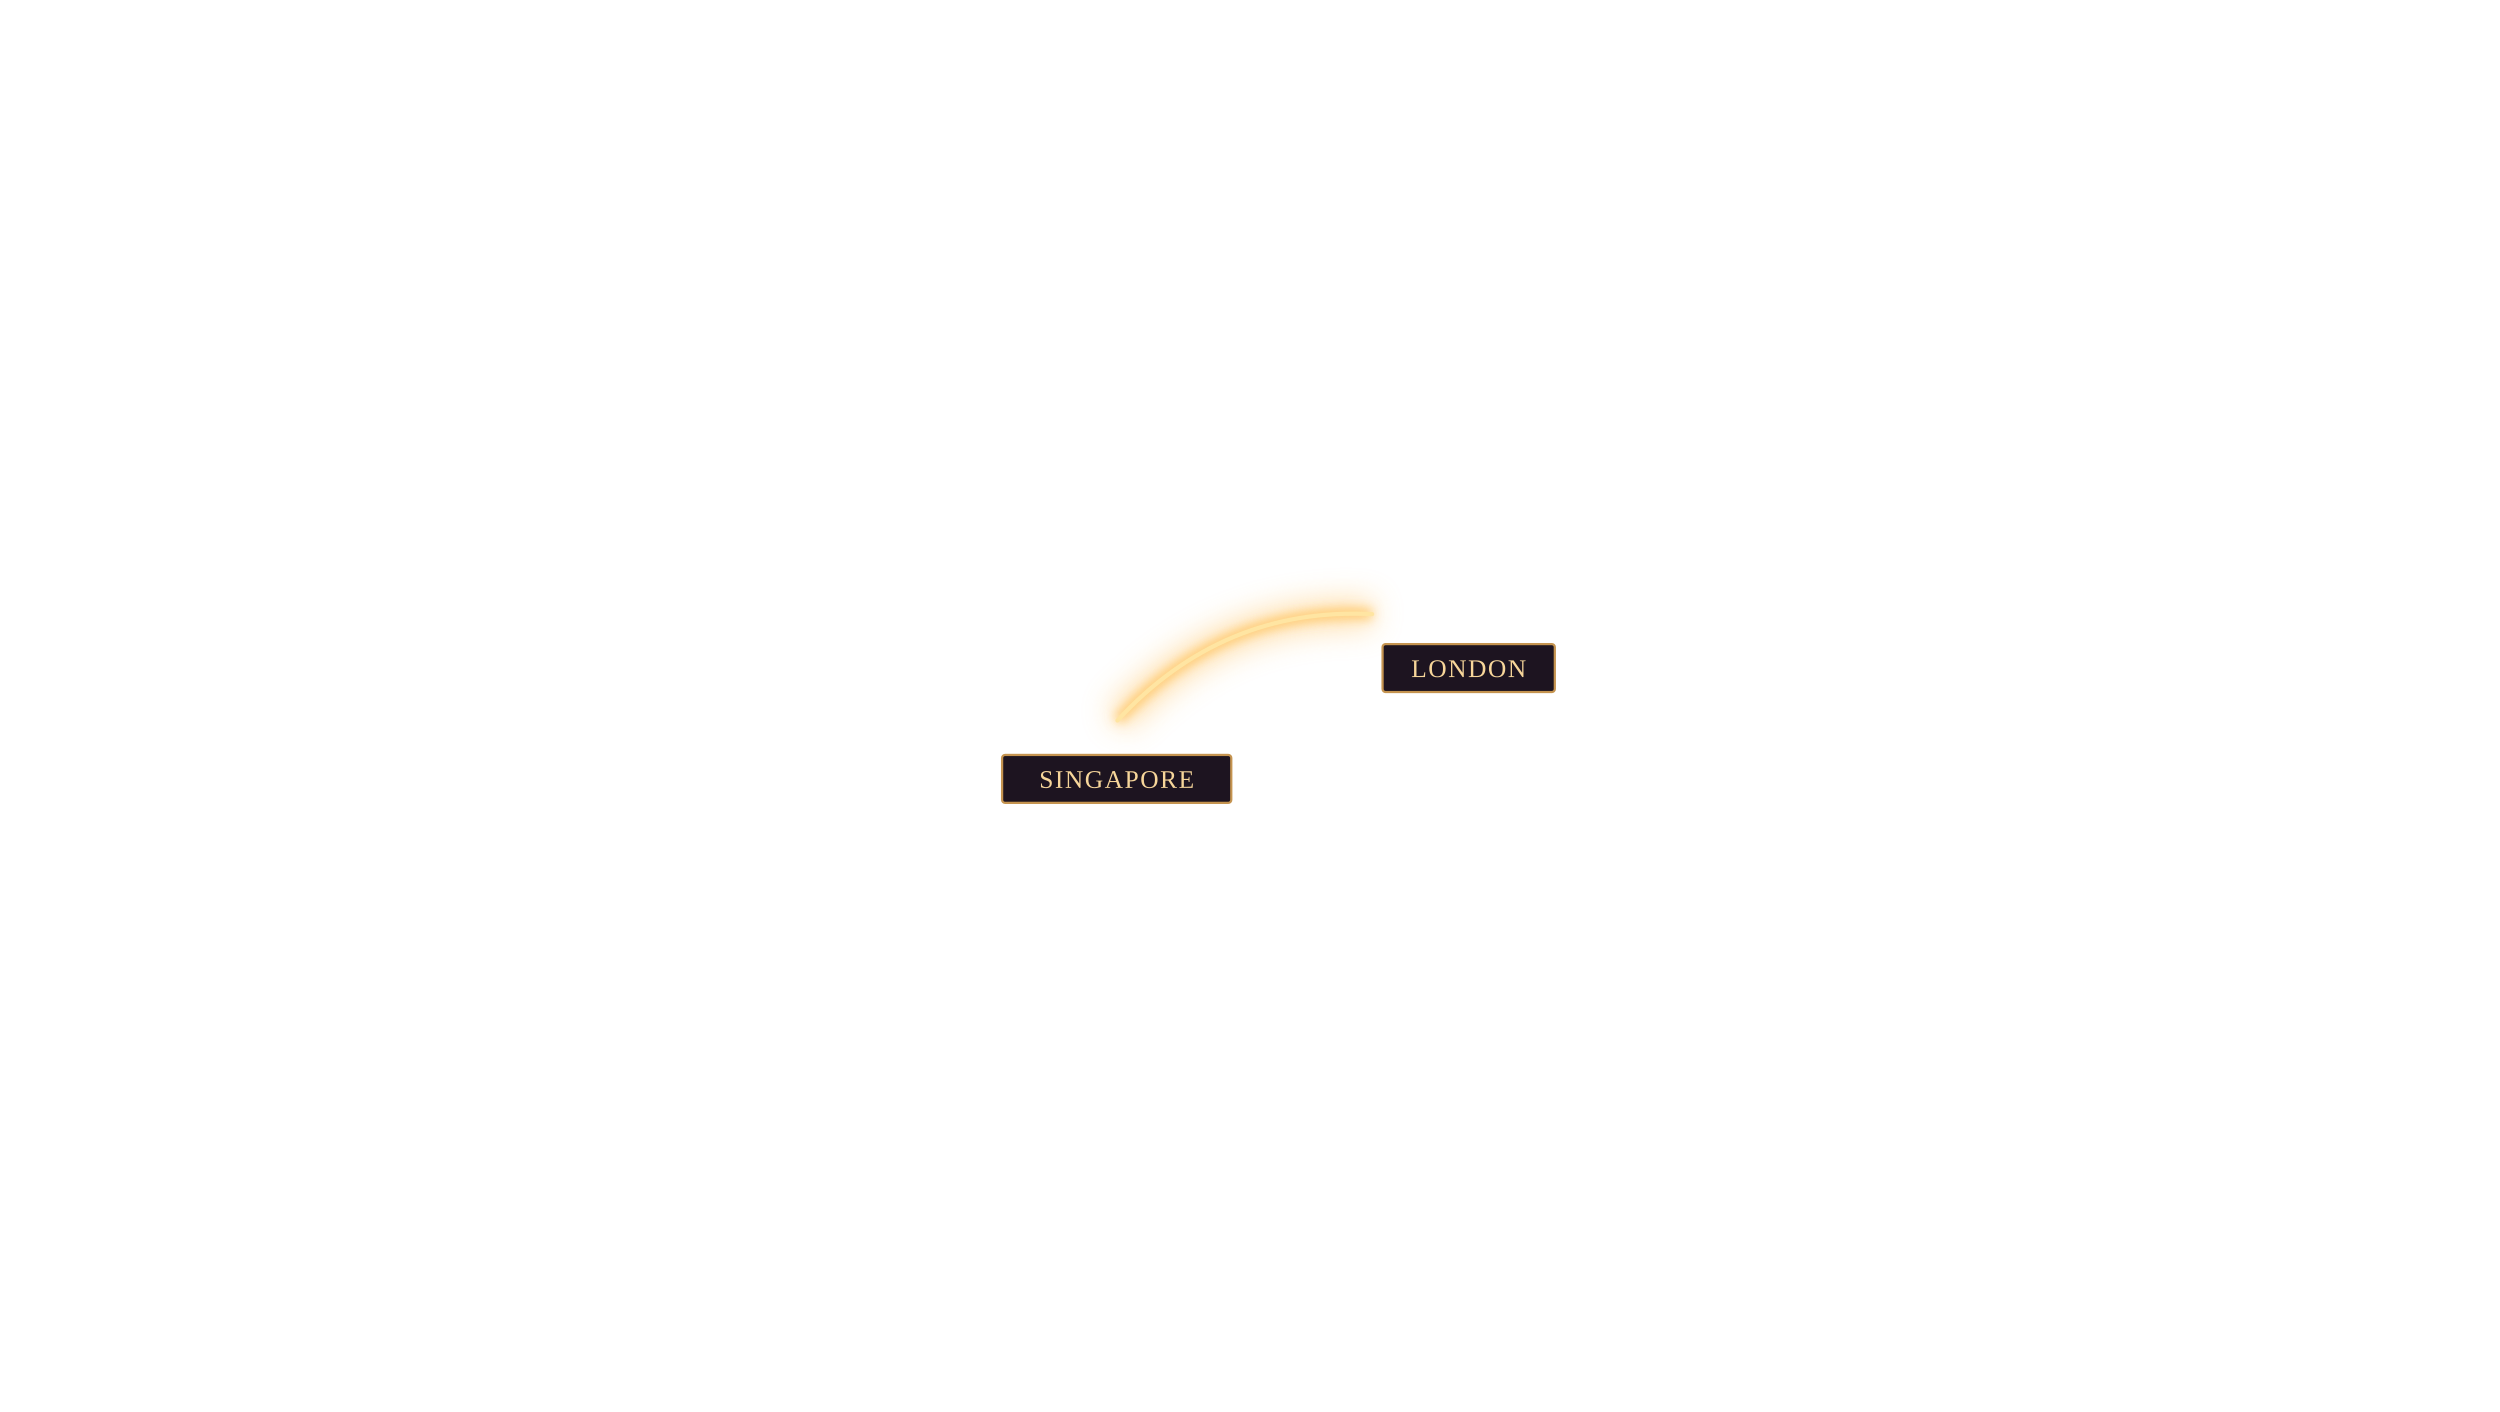
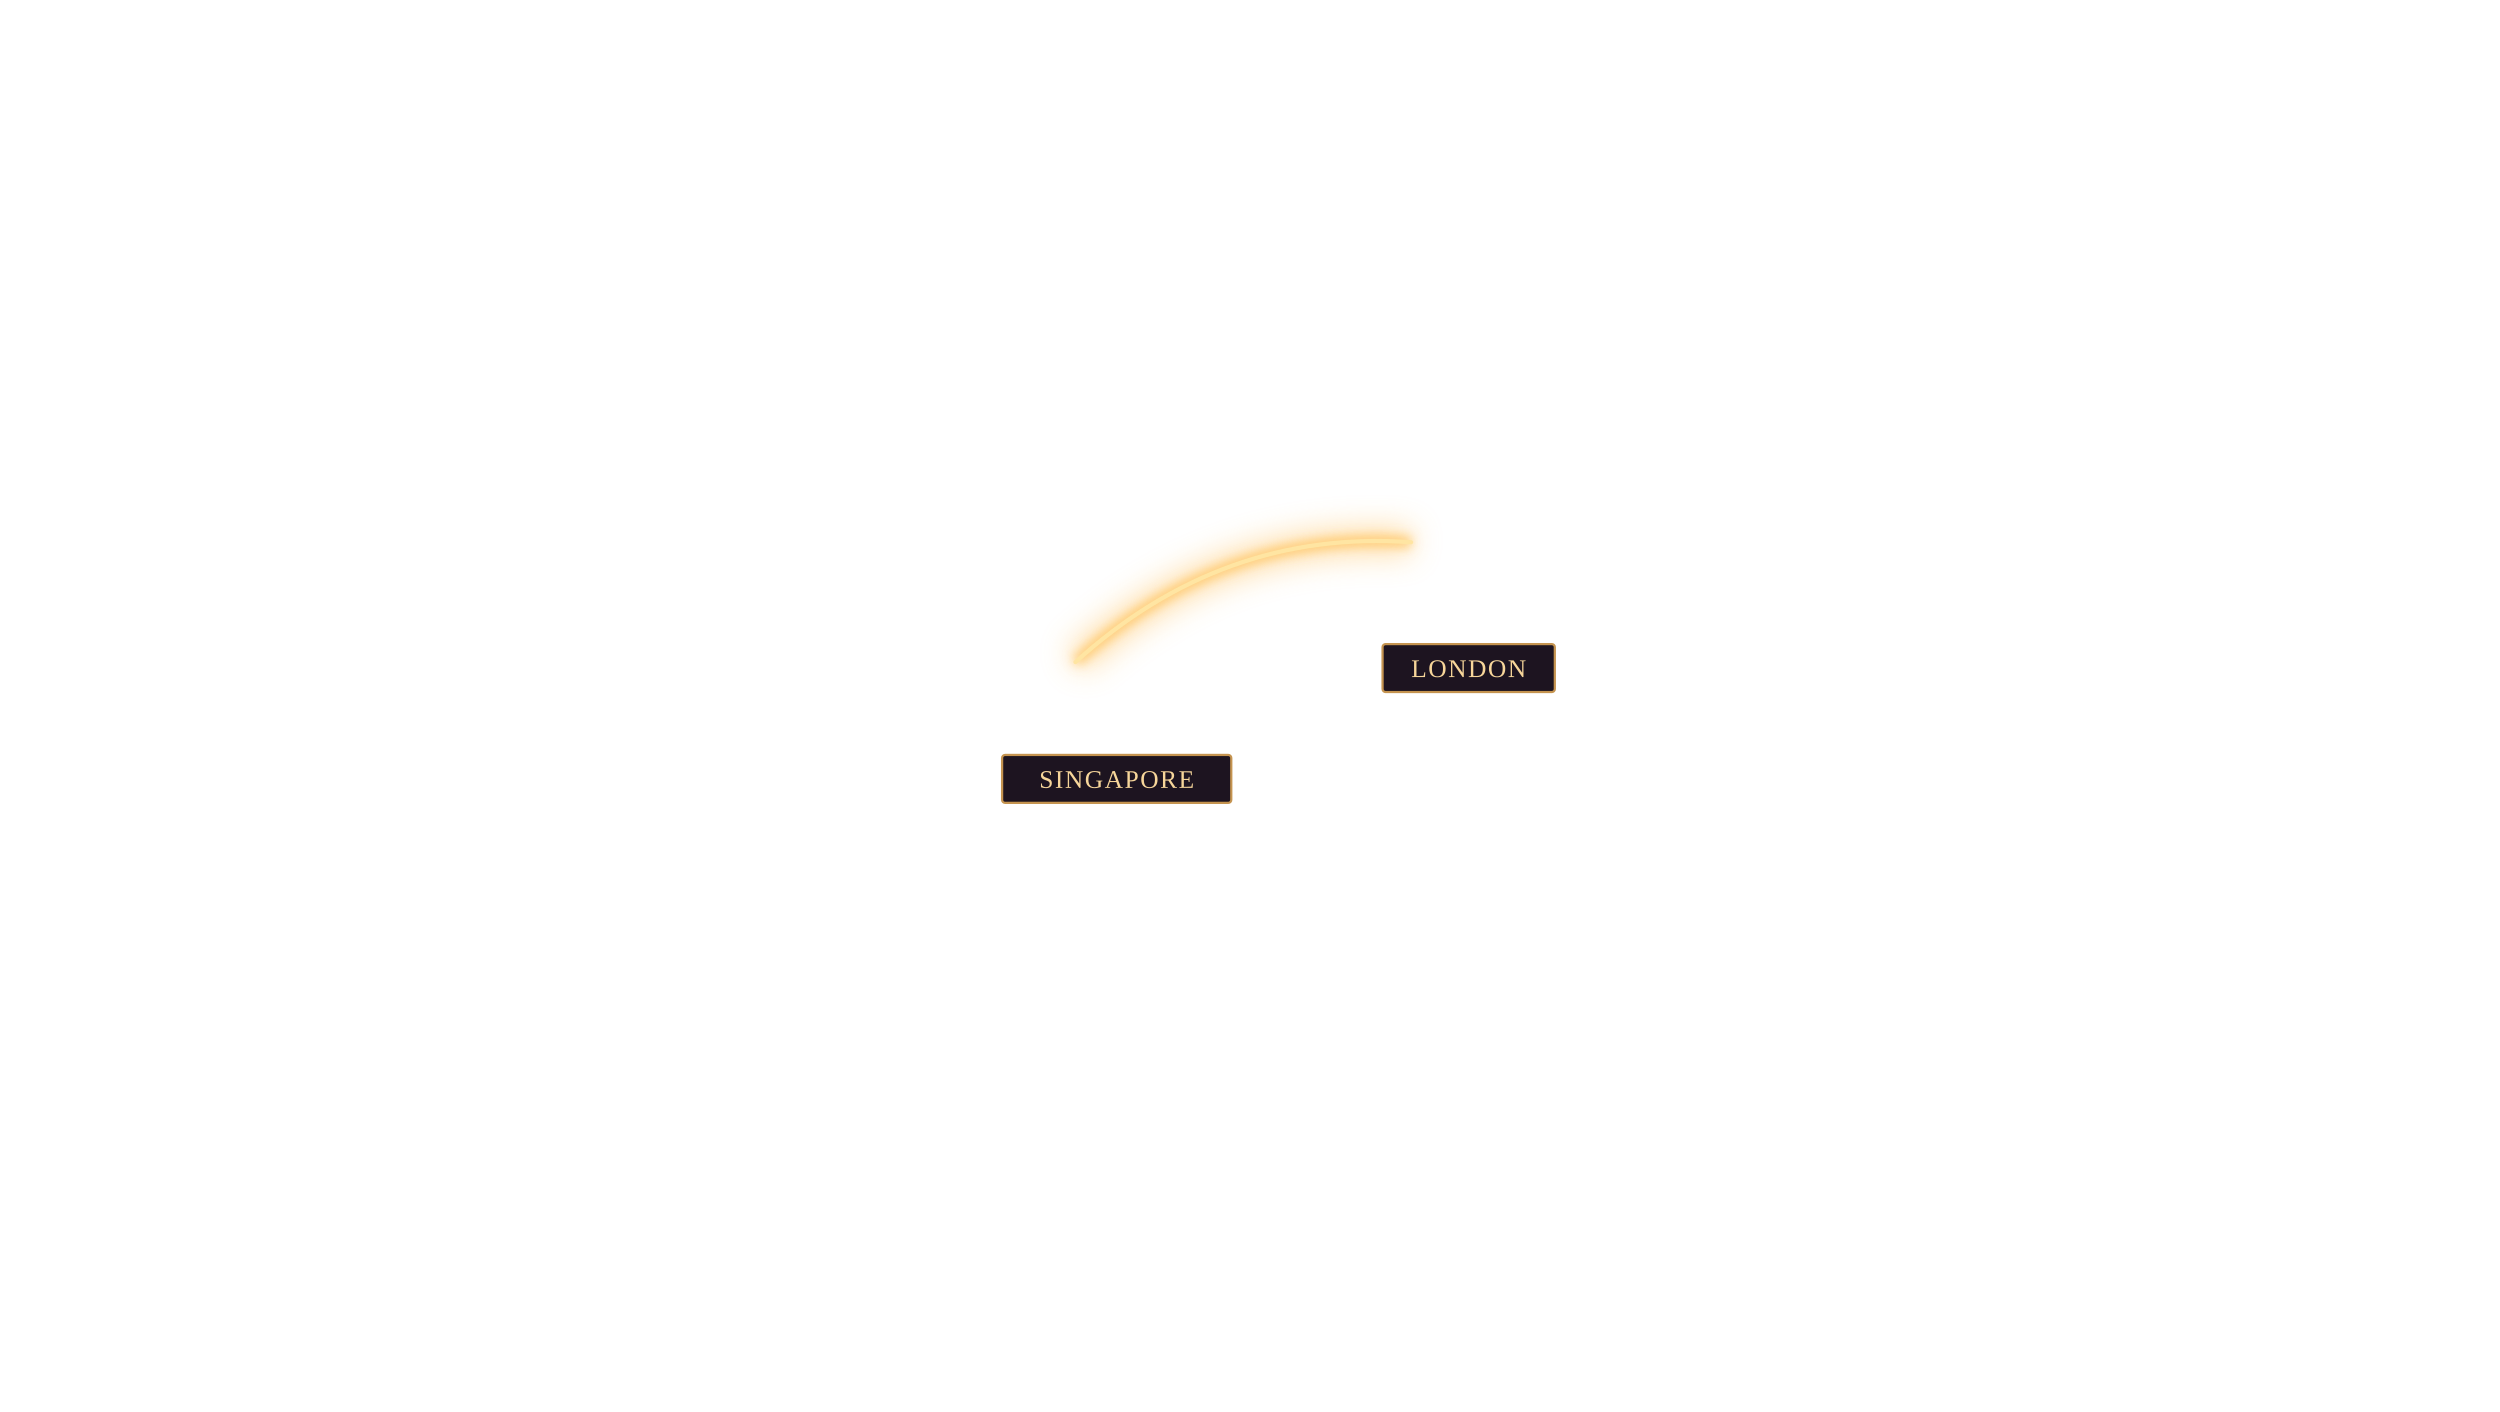
<svg xmlns="http://www.w3.org/2000/svg" width="1669" height="942" viewBox="0 0 1669 942">
  <defs>
    <filter id="softGlow" x="-80%" y="-100%" width="260%" height="300%">
      <feGaussianBlur stdDeviation="10" />
    </filter>
    <filter id="brightGlow" x="-80%" y="-100%" width="260%" height="300%">
      <feGaussianBlur stdDeviation="3.5" />
    </filter>
    <radialGradient id="light">
      <stop offset="0" stop-color="#fffef1" />
      <stop offset=".25" stop-color="#fff3b3" />
      <stop offset=".6" stop-color="#ffbd4b" stop-opacity=".7" />
      <stop offset="1" stop-color="#ffa832" stop-opacity="0" />
    </radialGradient>
  </defs>
-   <path d="M746 481 Q816 405 916 410" fill="none" stroke="#ffbb50" stroke-width="18" opacity=".48" filter="url(#softGlow)" />
-   <path d="M746 481 Q816 405 916 410" fill="none" stroke="#ffc35c" stroke-width="7" opacity=".85" filter="url(#brightGlow)" />
-   <path d="M746 481 Q816 405 916 410" fill="none" stroke="#ffe5a2" stroke-width="2.8" stroke-linecap="round" />
+   <path d="M718 442 Q816 353 942 362" fill="none" stroke="#ffbb50" stroke-width="18" opacity=".48" filter="url(#softGlow)" />
+   <path d="M718 442 Q816 353 942 362" fill="none" stroke="#ffc35c" stroke-width="7" opacity=".85" filter="url(#brightGlow)" />
+   <path d="M718 442 Q816 353 942 362" fill="none" stroke="#ffe5a2" stroke-width="2.8" stroke-linecap="round" />
  <g font-family="Georgia, 'Times New Roman', serif" font-size="17" letter-spacing="1" fill="#f7d69a" text-anchor="middle">
    <rect x="669" y="504" width="153" height="32" rx="2" fill="#1d1420" stroke="#c59450" stroke-width="1.5" />
    <text x="745.5" y="526">SINGAPORE</text>
    <rect x="923" y="430" width="115" height="32" rx="2" fill="#1d1420" stroke="#c59450" stroke-width="1.5" />
    <text x="980.5" y="452">LONDON</text>
  </g>
</svg>
